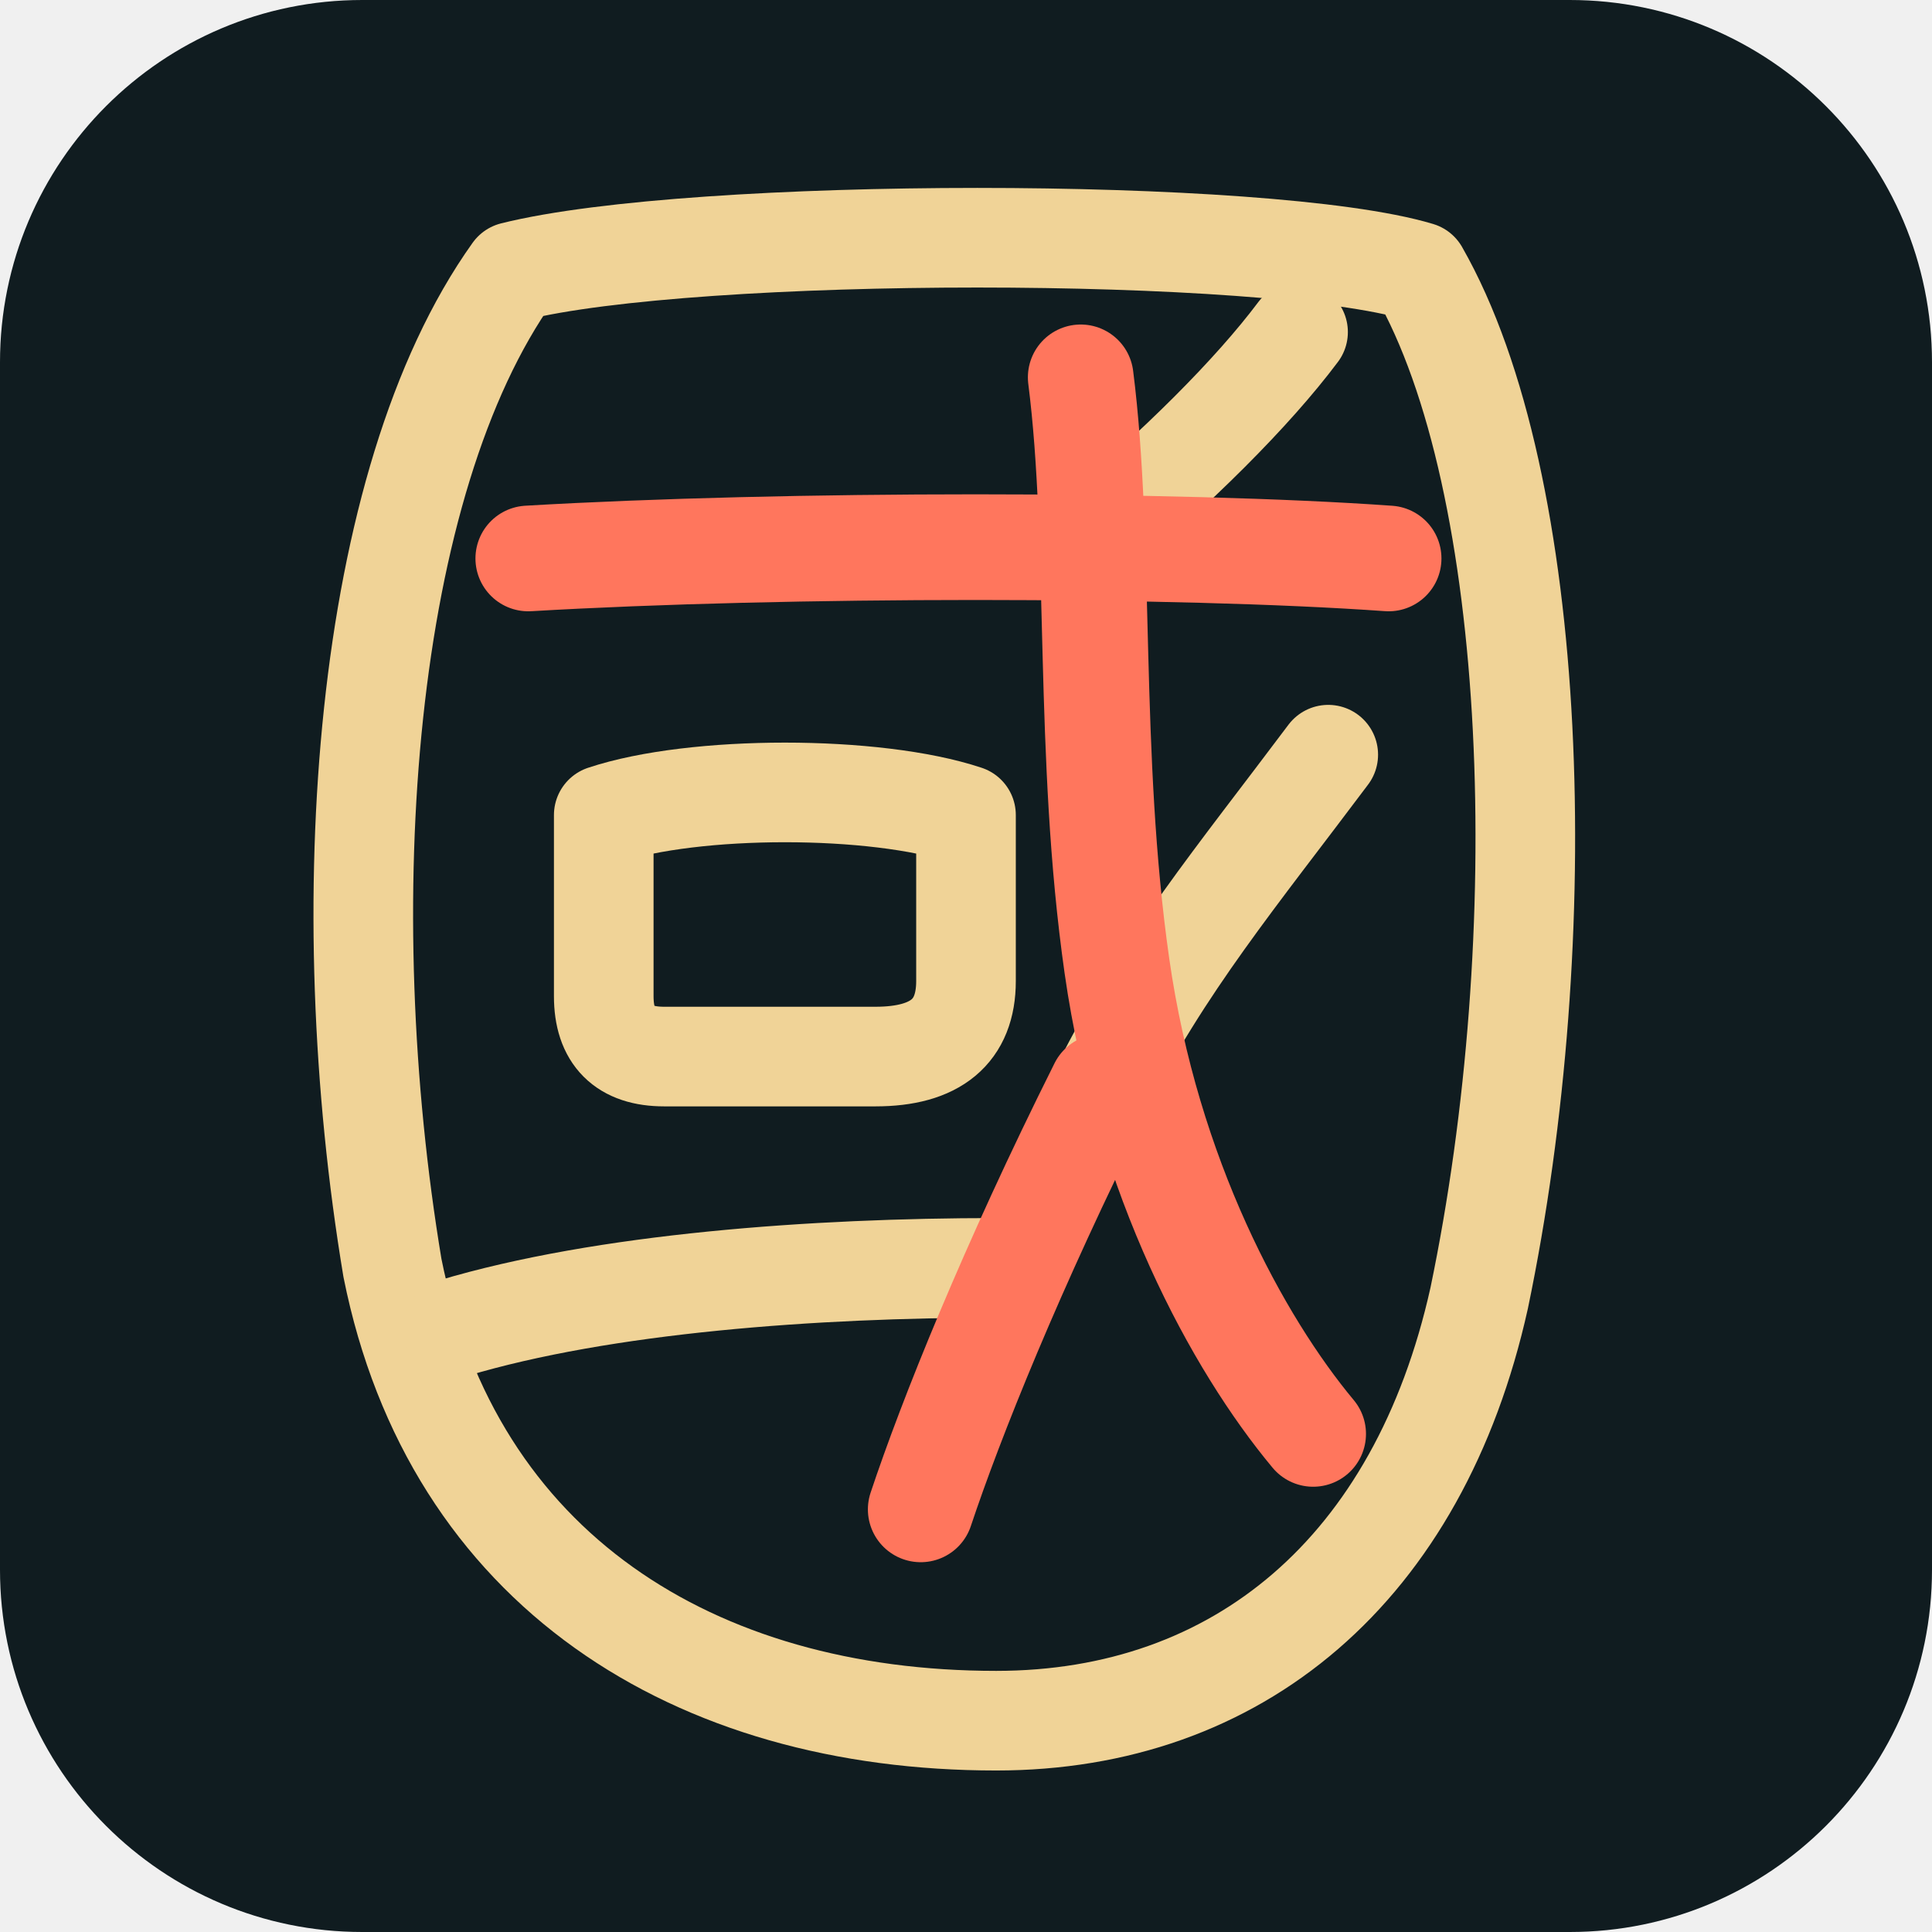
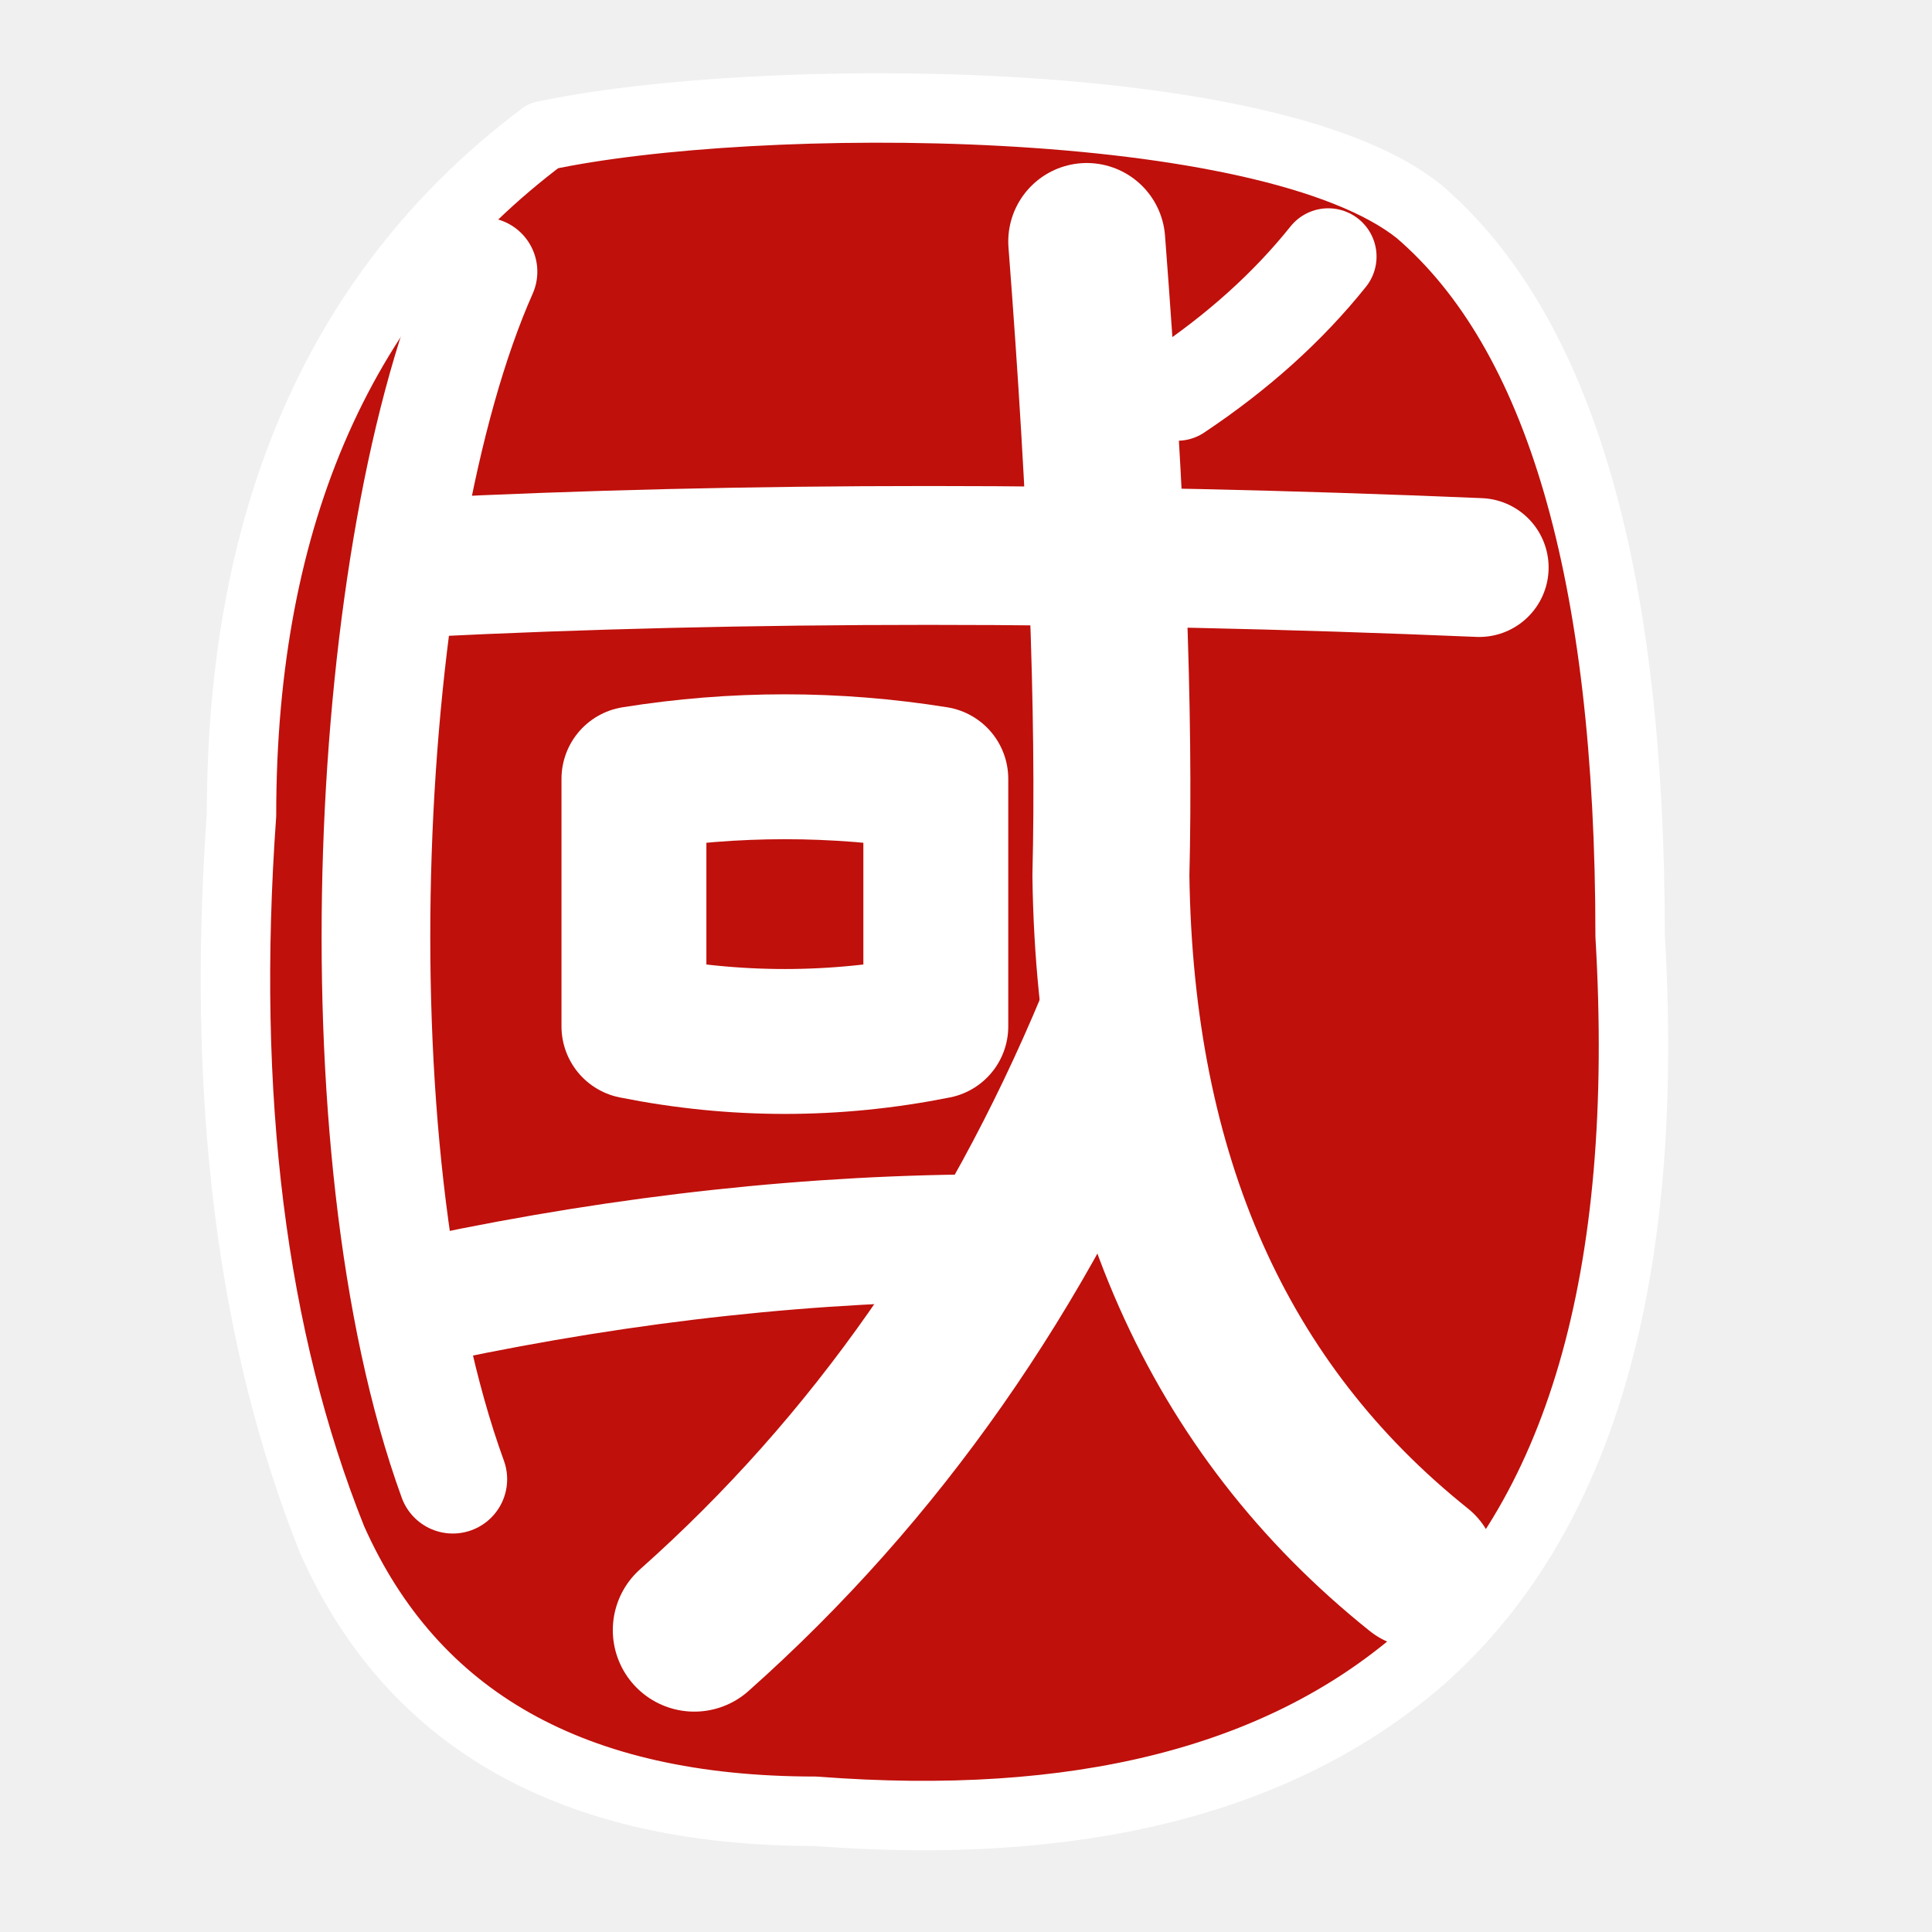
<svg xmlns="http://www.w3.org/2000/svg" width="512" height="512" viewBox="0 0 64 64">
-   <rect width="64" height="64" rx="12" fill="#101c20" />
-   <g fill="none" stroke="#f0d397" stroke-width="3.3" stroke-linecap="round" stroke-linejoin="round">
-     <path d="M17 9C23 7.5 42 7.5 47 9C51 16 51.5 31 49 43C47 52 41 57 33 57C23 57 15 52 13 42C11 30 12 16 17 9Z" />
-     <path d="M36 18C39 15.5 41.5 13 43 11" />
-     <path d="M44 25C41 29 38.5 32 36.5 36" />
-     <path d="M20 27C23 26 29 26 32 27V32.5Q32 35 29 35H22Q20 35 20 33ZM15 44C20 42.5 27 42 33 42" />
-   </g>
-   <g fill="none" stroke="#ff765d" stroke-width="3.5" stroke-linecap="round" stroke-linejoin="round">
-     <path d="M17.5 18.5C26 18 39 18 46 18.5" />
-     <path d="M35.8 12.5C36.5 18 36 25 37 32C38 39 41 44.5 43.5 47.5" />
-     <path d="M36.5 36C33.5 42 31.5 47 30.5 50" />
+   <path fill="#bf100b" stroke="#fff" stroke-width="2.3" stroke-linejoin="round" d="M18 4.5C25 3 42 3 47 7Q54 13 54 31Q55 48 47 55Q40 61 27 60Q15 60 11 51Q7 41 8 27Q8 12 18 4.5Z" />
+   <g fill="none" stroke="#fff" stroke-linecap="round" stroke-linejoin="round">
+     <path stroke-width="3.6" d="M16 9C12 18 11 38 15 49" />
+     <path stroke-width="4.6" d="M14 18.8Q30 18 49 18.8" />
+     <path stroke-width="4.8" d="M21 25.8Q26 25 31 25.8V34Q26 35 21 34Z" />
+     <path stroke-width="4.2" d="M14.5 43Q24 41 33 41" />
+     <path stroke-width="5.2" d="M36 8Q37 21 36.8 29Q37 44 47 52" />
+     <path stroke-width="5.4" d="M37 34Q32 46 23 54" />
+     <path stroke-width="3.2" d="M39 13Q42 11 44 8.5" />
  </g>
</svg>
